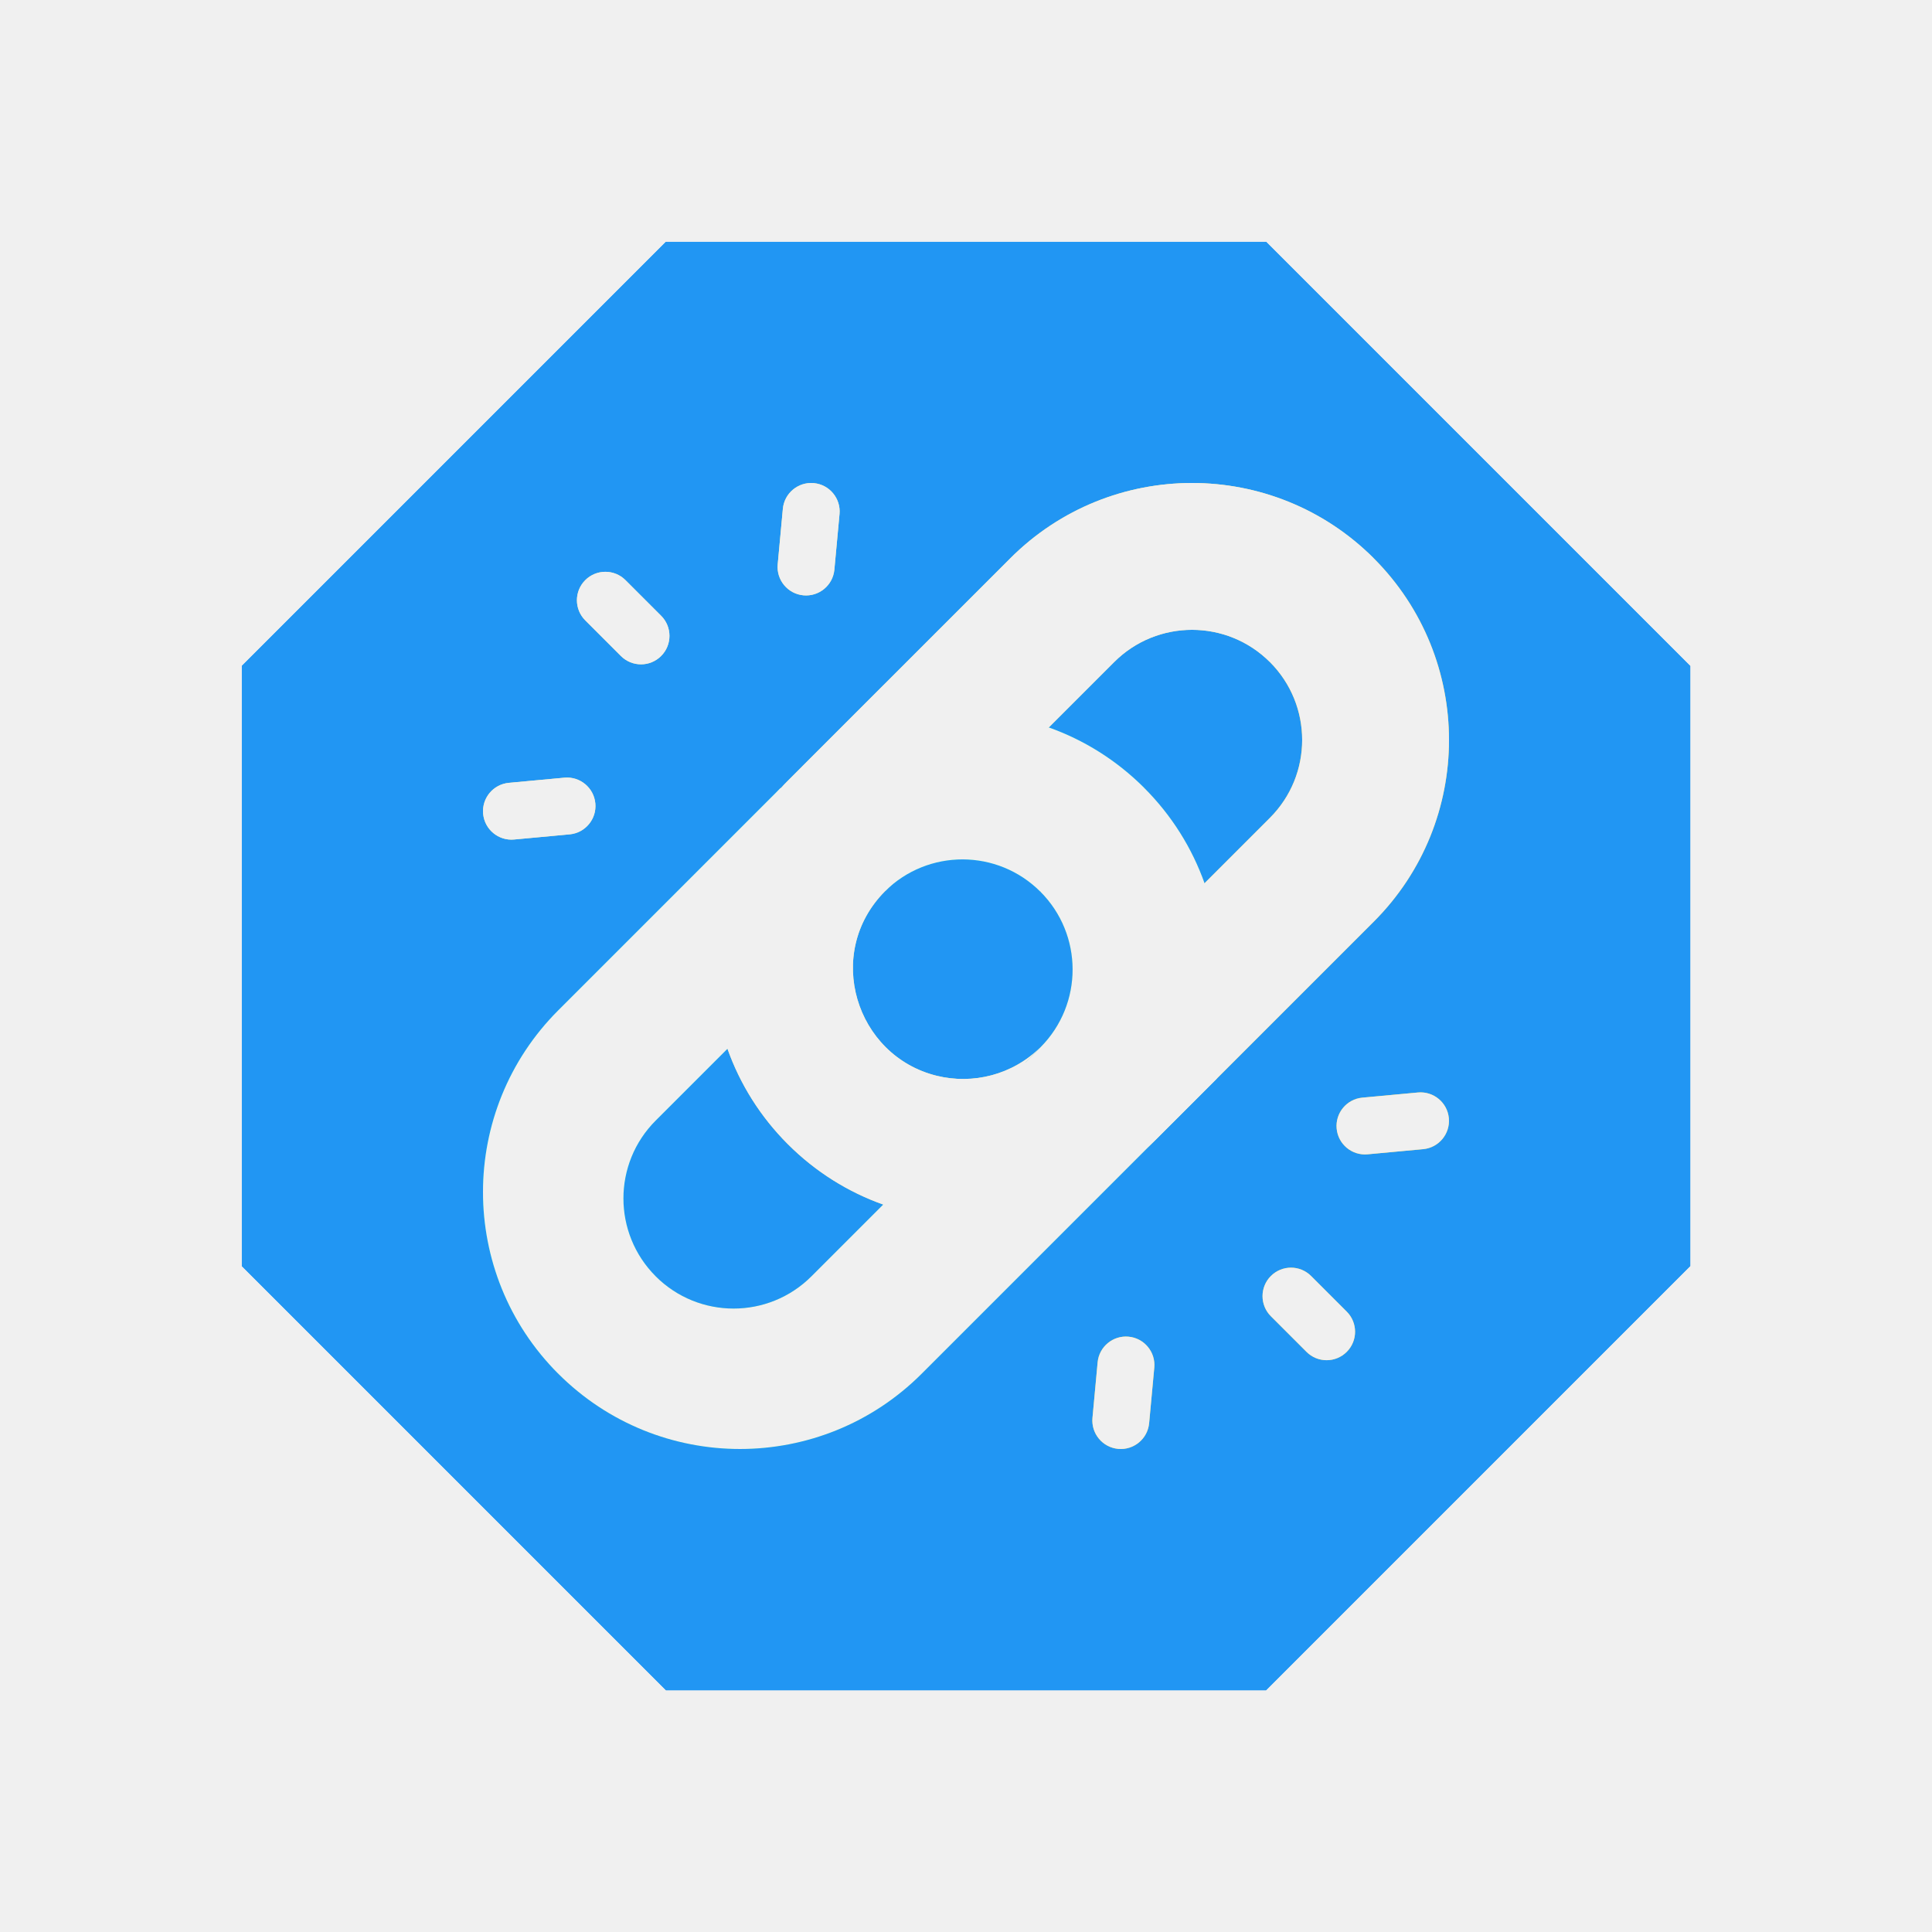
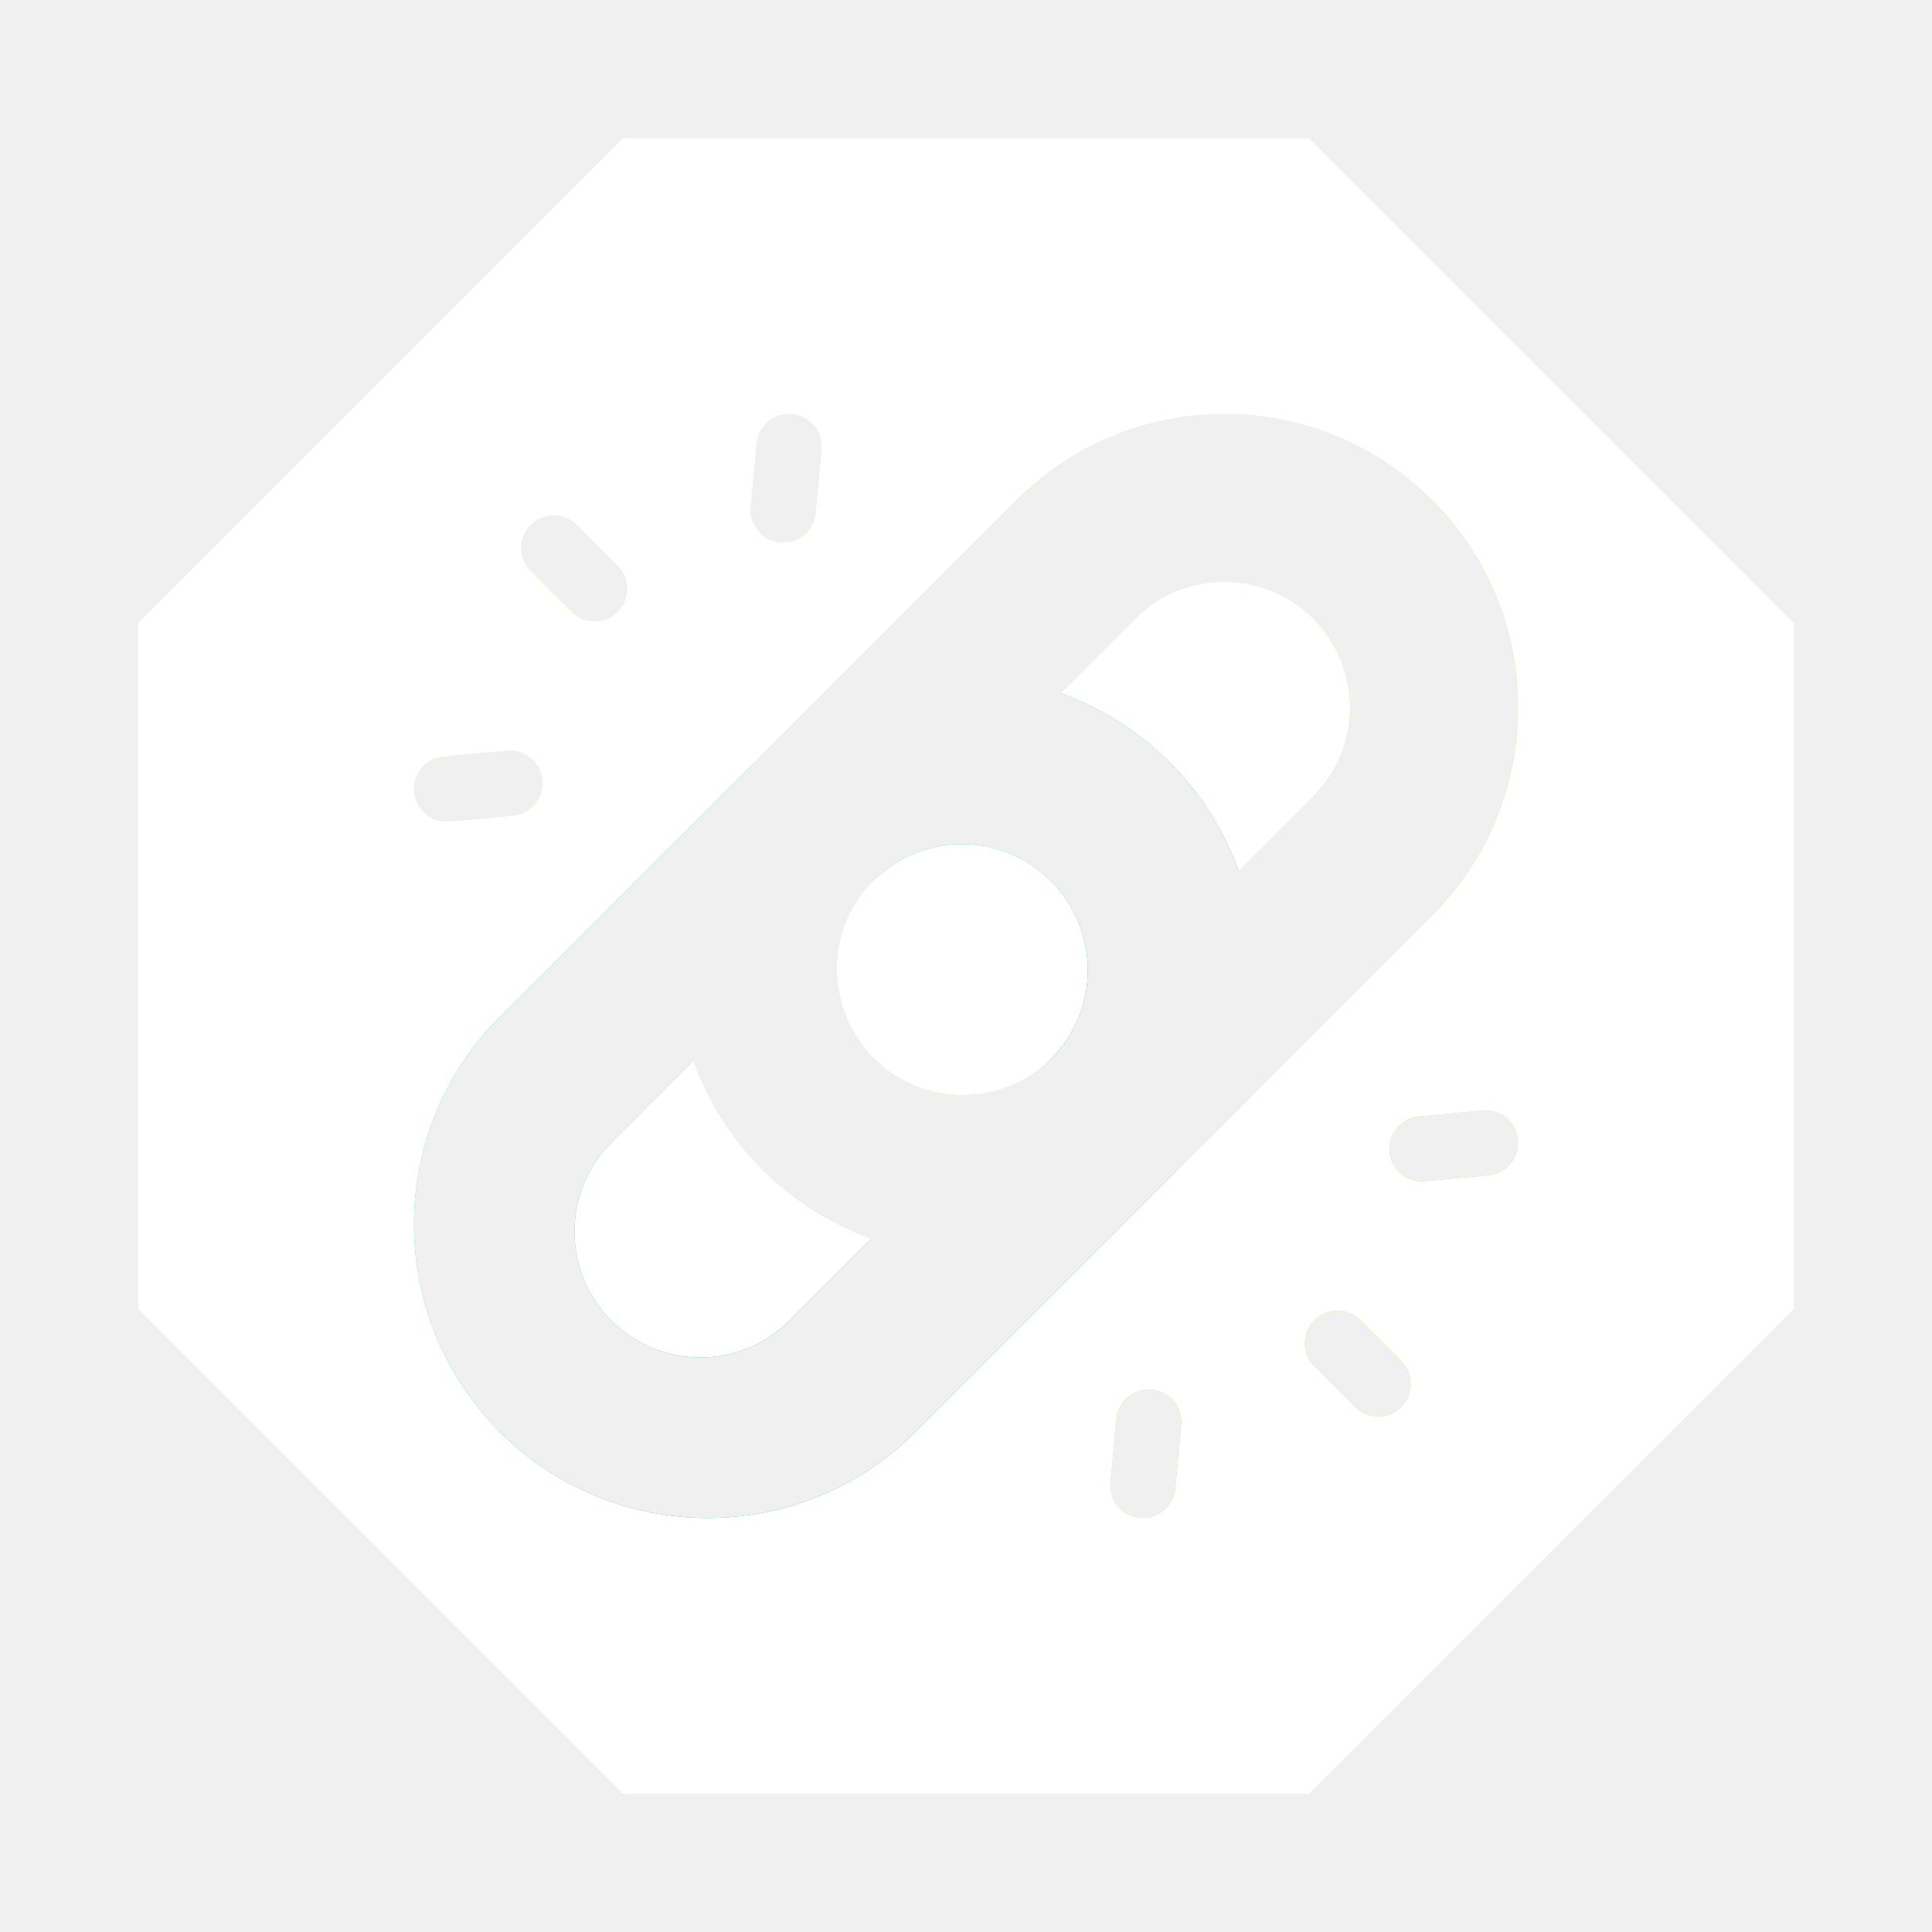
- <svg xmlns="http://www.w3.org/2000/svg" version="1.0" viewBox="0 0 80 80" preserveAspectRatio="xMidYMid meet" color-interpolation-filters="sRGB" width="200px" height="200px">
-   <g fill="#2196f3">
-     <g fill="#2196f3" x="10" y="10">
-       <rect fill="#2196f3" fill-opacity="0" stroke-width="2" x="0" y="0">
+ <svg xmlns="http://www.w3.org/2000/svg" version="1.0" viewBox="0 0 70 70" preserveAspectRatio="xMidYMid meet" color-interpolation-filters="sRGB" width="200px" height="200px">
+   <g fill="#fff">
+     <g fill="#fff" x="10" y="10">
+       <rect fill="#fff" fill-opacity="0" stroke-width="2" x="0" y="0">
        </rect>
-       <svg x="10" y="10">
+       <svg x="5" y="5">
        <g hollow-target="iconBnFill" mask="url(#f4690aa3-8dc3-4497-b5a8-ec063c782c1f)">
          <g>
            <svg version="1.1" x="0" y="0" viewBox="14.92 13.045 73.91 73.91" enable-background="new 0 0 100 100" xml:space="preserve" width="60" height="60" filtersec="colorsb8228137762">
              <polygon points="36.568,86.955 14.92,65.307 14.92,34.693 36.568,13.045 67.183,13.045 88.83,34.693 88.83,65.307 67.183,86.955 ">
                </polygon>
            </svg>
          </g>
          <g>
            <svg viewBox="0 0 512 512" width="40" height="40" x="10" y="10">
              <path d="M59.543 169.815c-.77-8.292-8.116-14.391-16.408-13.622l-29.439 2.731c-8.293.769-14.391 8.115-13.622 16.407.77 8.294 8.117 14.391 16.408 13.622l29.439-2.731c8.293-.769 14.391-8.115 13.622-16.407zM188.964 16.473c.768-8.292-5.33-15.639-13.622-16.407-8.293-.769-15.639 5.33-16.408 13.622l-2.731 29.438c-.769 8.296 5.335 15.638 13.622 16.407 8.293.769 15.639-5.33 16.408-13.622zM94.409 91.694c5.889-5.889 5.889-15.437 0-21.325L75.525 51.485c-5.889-5.889-15.437-5.889-21.325 0s-5.889 15.437 0 21.325l18.885 18.885c5.888 5.888 15.435 5.888 21.324-.001z" fill="#ffea80" />
              <path d="M452.455 342.185c.769 8.292 8.116 14.391 16.408 13.621l29.438-2.732c8.293-.769 14.391-8.116 13.621-16.408-.768-8.291-8.115-14.392-16.408-13.621l-29.438 2.732c-8.292.77-14.391 8.116-13.621 16.408zm-96.66 126.69c.769-8.294-5.331-15.641-13.621-16.408-8.293-.769-15.639 5.329-16.408 13.621l-2.731 29.437c-.77 8.303 5.341 15.641 13.621 16.408 8.293.769 15.639-5.329 16.408-13.621zm102.004-29.685l-18.885-18.885c-5.889-5.889-15.437-5.889-21.325 0-5.889 5.889-5.889 15.437 0 21.325l18.885 18.885c5.889 5.889 15.437 5.889 21.325 0 5.889-5.888 5.889-15.436 0-21.325z" fill="#f3d332" />
              <path d="M350.425 161.562l.008.008-20.5 43.034-34.527 11.993-.008-.008c-22.736-22.736-59.564-22.789-82.375-.173l41.213-62.805 45.639-24.047c18.462 6.565 35.783 17.231 50.55 31.998zm-192.602 0L39.898 279.487c-53.194 53.194-53.194 139.437-.015 192.616l.008.008 35.092-12.559 16.547-39.081-.008-.008c-22.789-22.789-22.796-59.751 0-82.548l37.383-37.383 3.673-3.673 31.599-72.22z" fill="#00ddc0" />
              <path d="M348.18 356.439l40.563-40.557 33.166-64.299-39.471-39.471c-6.572-18.455-17.231-35.768-32.005-50.543l-55.027 55.027c22.736 22.751 22.781 59.556.173 82.375l-8.067 8.067-69.065 33.087-6.332 42.31-38.037 38.037c-22.796 22.796-59.744 22.789-82.548 0l-51.64 51.639c53.202 53.187 139.43 53.187 192.624-.008 82.375-82.374 107.658-107.645 115.666-115.664z" fill="#00ba9f" />
              <path d="M240.51 314.193c-43.043-10.57-59.978-65.005-27.487-97.777L334.524 94.915c22.796-22.796 59.759-22.789 82.548 0l.008.008 37.719-15.185 17.308-39.842-.008-.008c-53.179-53.179-139.415-53.187-192.601 0-126.21 126.21-118.421 118.391-119.781 119.826-36.902 38.329-46.952 92.951-30.142 140.151 6.702 18.877 17.523 36.09 31.998 50.565 14.774 14.774 32.088 25.433 50.543 32.005l37.841-37.841 45.623-45.623c-14.966 14.836-35.971 19.91-55.07 15.222z" fill="#ffea80" />
              <path d="M352.288 352.285c25.358-26.334 38.044-60.367 38.037-94.415 0-15.488-2.621-30.999-7.887-45.758l34.642-34.642c22.789-22.789 22.796-59.736 0-82.548l55.027-55.027c53.187 53.202 53.194 139.422.008 192.609C345.881 358.737 353.73 350.918 352.288 352.285z" fill="#f3d332" />
            </svg>
          </g>
        </g>
        <mask id="f4690aa3-8dc3-4497-b5a8-ec063c782c1f">
          <g fill="white">
            <svg version="1.1" x="0" y="0" viewBox="14.92 13.045 73.91 73.91" enable-background="new 0 0 100 100" xml:space="preserve" width="60" height="60" filtersec="colorsb8228137762">
              <polygon points="36.568,86.955 14.92,65.307 14.92,34.693 36.568,13.045 67.183,13.045 88.83,34.693 88.83,65.307 67.183,86.955 ">
                </polygon>
            </svg>
          </g>
          <g fill="black">
            <svg viewBox="0 0 512 512" width="40" height="40" x="10" y="10">
              <path d="M59.543 169.815c-.77-8.292-8.116-14.391-16.408-13.622l-29.439 2.731c-8.293.769-14.391 8.115-13.622 16.407.77 8.294 8.117 14.391 16.408 13.622l29.439-2.731c8.293-.769 14.391-8.115 13.622-16.407zM188.964 16.473c.768-8.292-5.33-15.639-13.622-16.407-8.293-.769-15.639 5.33-16.408 13.622l-2.731 29.438c-.769 8.296 5.335 15.638 13.622 16.407 8.293.769 15.639-5.33 16.408-13.622zM94.409 91.694c5.889-5.889 5.889-15.437 0-21.325L75.525 51.485c-5.889-5.889-15.437-5.889-21.325 0s-5.889 15.437 0 21.325l18.885 18.885c5.888 5.888 15.435 5.888 21.324-.001z">
                </path>
              <path d="M452.455 342.185c.769 8.292 8.116 14.391 16.408 13.621l29.438-2.732c8.293-.769 14.391-8.116 13.621-16.408-.768-8.291-8.115-14.392-16.408-13.621l-29.438 2.732c-8.292.77-14.391 8.116-13.621 16.408zm-96.66 126.69c.769-8.294-5.331-15.641-13.621-16.408-8.293-.769-15.639 5.329-16.408 13.621l-2.731 29.437c-.77 8.303 5.341 15.641 13.621 16.408 8.293.769 15.639-5.329 16.408-13.621zm102.004-29.685l-18.885-18.885c-5.889-5.889-15.437-5.889-21.325 0-5.889 5.889-5.889 15.437 0 21.325l18.885 18.885c5.889 5.889 15.437 5.889 21.325 0 5.889-5.888 5.889-15.436 0-21.325z">
                </path>
              <path d="M350.425 161.562l.008.008-20.5 43.034-34.527 11.993-.008-.008c-22.736-22.736-59.564-22.789-82.375-.173l41.213-62.805 45.639-24.047c18.462 6.565 35.783 17.231 50.55 31.998zm-192.602 0L39.898 279.487c-53.194 53.194-53.194 139.437-.015 192.616l.008.008 35.092-12.559 16.547-39.081-.008-.008c-22.789-22.789-22.796-59.751 0-82.548l37.383-37.383 3.673-3.673 31.599-72.22z">
                </path>
              <path d="M348.18 356.439l40.563-40.557 33.166-64.299-39.471-39.471c-6.572-18.455-17.231-35.768-32.005-50.543l-55.027 55.027c22.736 22.751 22.781 59.556.173 82.375l-8.067 8.067-69.065 33.087-6.332 42.31-38.037 38.037c-22.796 22.796-59.744 22.789-82.548 0l-51.64 51.639c53.202 53.187 139.43 53.187 192.624-.008 82.375-82.374 107.658-107.645 115.666-115.664z">
                </path>
              <path d="M240.51 314.193c-43.043-10.57-59.978-65.005-27.487-97.777L334.524 94.915c22.796-22.796 59.759-22.789 82.548 0l.008.008 37.719-15.185 17.308-39.842-.008-.008c-53.179-53.179-139.415-53.187-192.601 0-126.21 126.21-118.421 118.391-119.781 119.826-36.902 38.329-46.952 92.951-30.142 140.151 6.702 18.877 17.523 36.09 31.998 50.565 14.774 14.774 32.088 25.433 50.543 32.005l37.841-37.841 45.623-45.623c-14.966 14.836-35.971 19.91-55.07 15.222z">
                </path>
              <path d="M352.288 352.285c25.358-26.334 38.044-60.367 38.037-94.415 0-15.488-2.621-30.999-7.887-45.758l34.642-34.642c22.789-22.789 22.796-59.736 0-82.548l55.027-55.027c53.187 53.202 53.194 139.422.008 192.609C345.881 358.737 353.73 350.918 352.288 352.285z">
                </path>
            </svg>
          </g>
        </mask>
      </svg>
    </g>
  </g>
</svg>
